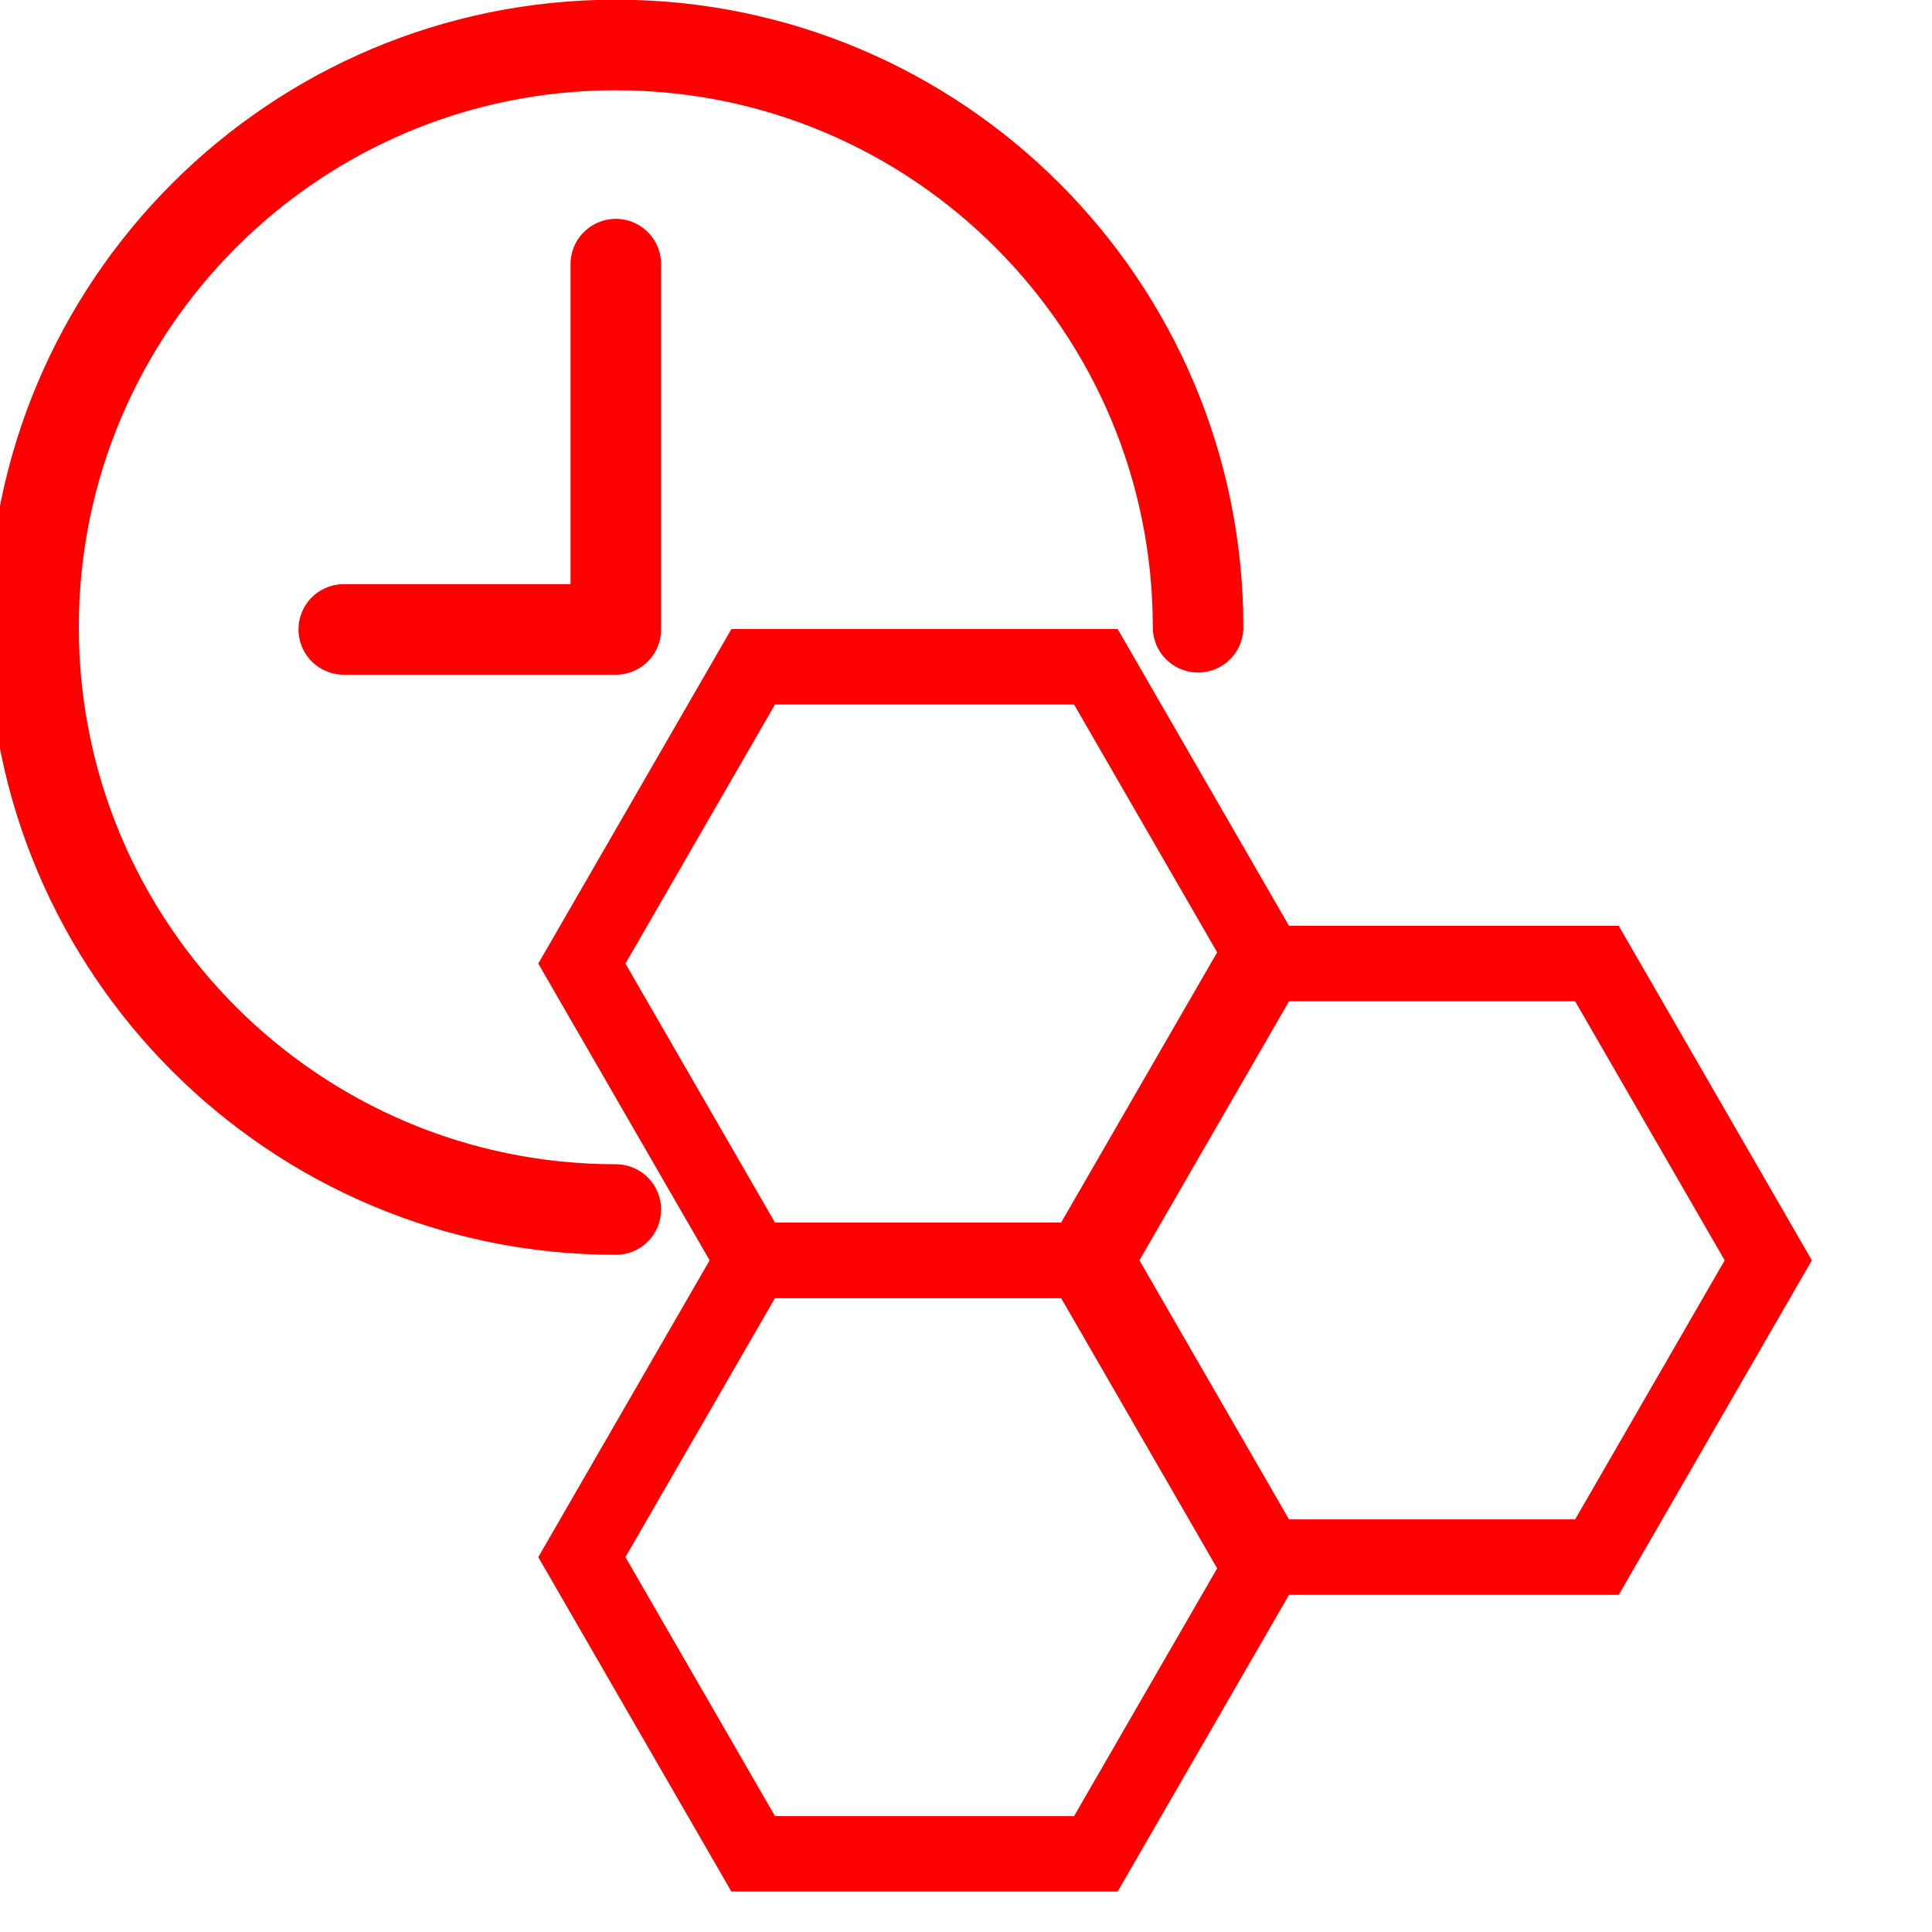
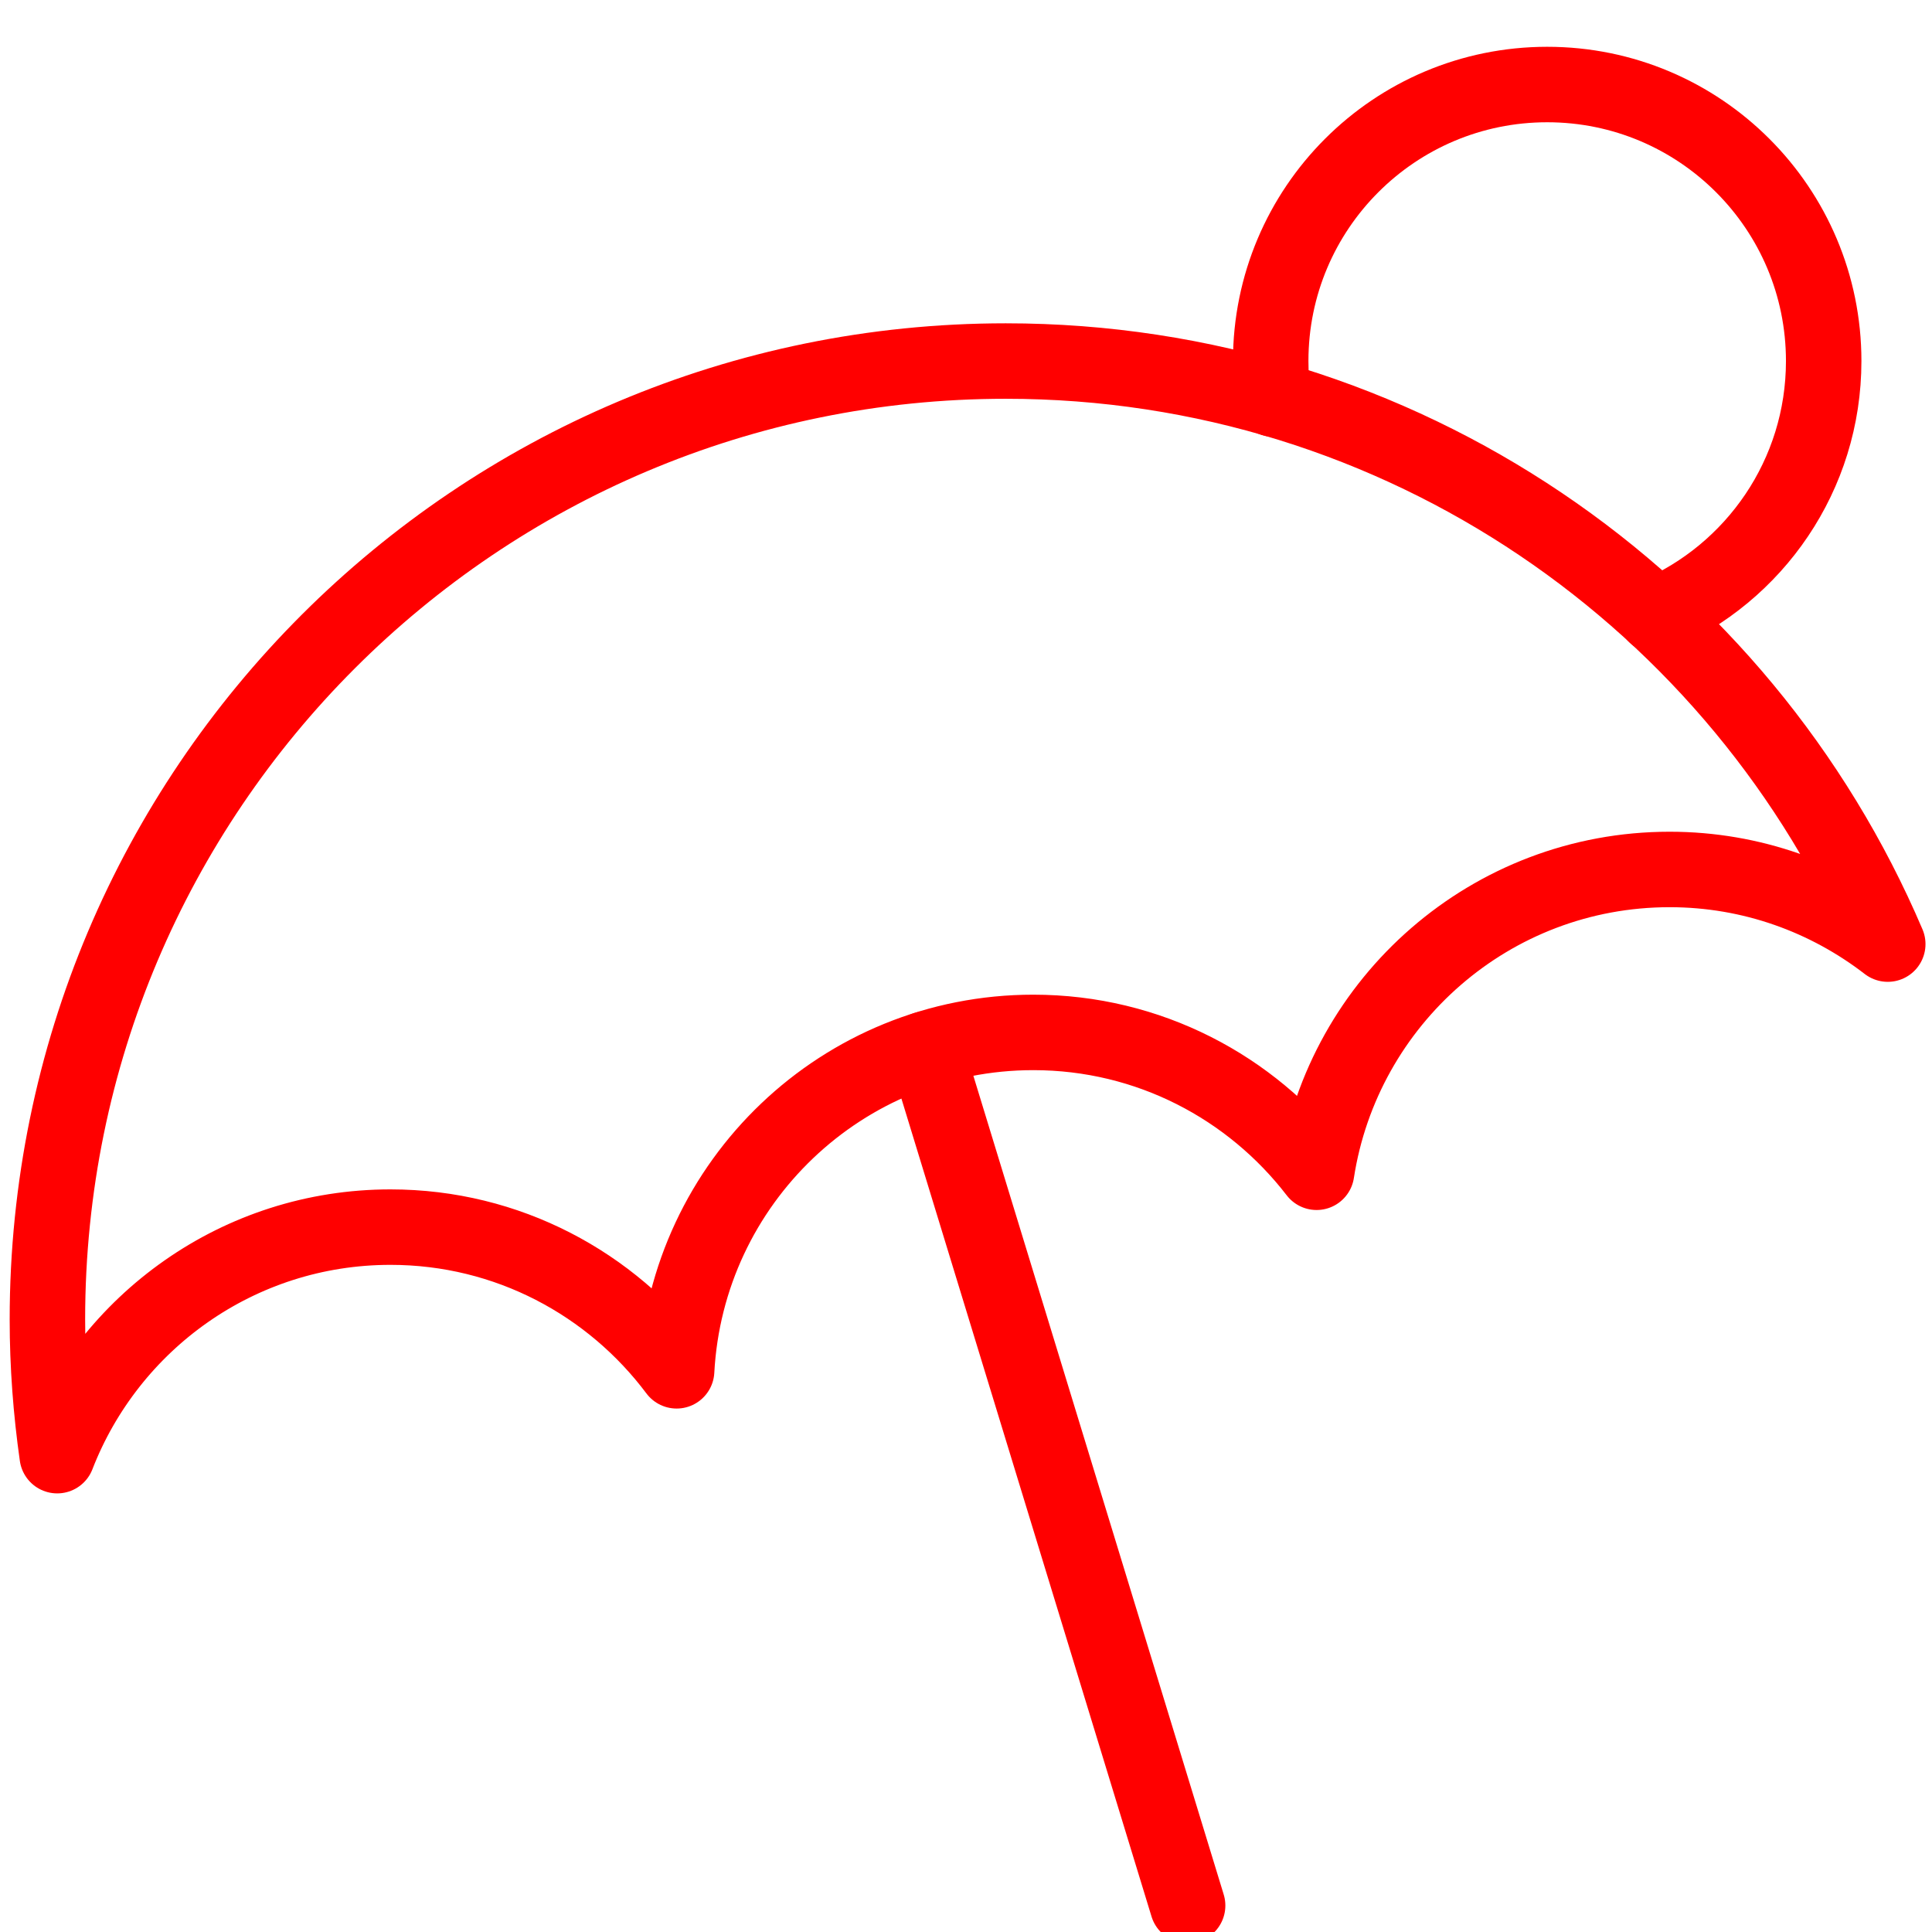
<svg xmlns="http://www.w3.org/2000/svg" version="1.1" id="Calque_1" x="0px" y="0px" width="128px" height="128px" viewBox="0 0 128 128" enable-background="new 0 0 128 128" xml:space="preserve">
  <g id="Calque_2" display="none">
</g>
  <g>
-     <polygon fill="none" stroke="#FF0000" stroke-width="5" stroke-miterlimit="10" points="49.902,83.5 38.55,63.839 49.902,44.175    72.604,44.175 83.957,63.839 72.604,83.5  " />
-     <polygon fill="none" stroke="#FF0000" stroke-width="5" stroke-miterlimit="10" points="49.902,122.822 38.55,103.163 49.902,83.5    72.604,83.5 83.957,103.163 72.604,122.822  " />
-     <polygon fill="none" stroke="#FF0000" stroke-width="5" stroke-miterlimit="10" points="83.098,103.163 71.745,83.5 83.098,63.839    105.802,63.839 117.152,83.5 105.802,103.163  " />
+     <path fill="none" stroke="#FF0000" stroke-width="5" stroke-linecap="round" stroke-linejoin="round" stroke-miterlimit="10" d="   M25.871,81.3c7.763,0,14.633,3.749,18.957,9.52c0.667-12.492,10.977-22.42,23.632-22.42c7.65,0,14.434,3.638,18.767,9.266   c1.753-11.358,11.542-20.062,23.39-20.062c5.446,0,10.45,1.856,14.452,4.945c-9.674-22.706-32.193-38.629-58.435-38.629   c-35.066,0-63.493,28.427-63.493,63.492c0,3.066,0.23,6.08,0.65,9.029C7.226,87.584,15.805,81.3,25.871,81.3z" />
  </g>
-   <polyline fill="none" stroke="#FF0000" stroke-width="6" stroke-linecap="round" stroke-linejoin="round" stroke-miterlimit="10" points="  22.777,41.701 40.8,41.701 40.8,17.5 " />
-   <path fill="none" stroke="#FF0000" stroke-width="6" stroke-linecap="round" stroke-linejoin="round" stroke-miterlimit="10" d="  M40.8,80.134c-21.306,0-38.578-17.271-38.578-38.577C2.223,20.25,19.494,2.979,40.8,2.979S79.377,20.25,79.377,41.557" />
+   <path fill="none" stroke="#FF0000" stroke-width="5" stroke-linecap="round" stroke-linejoin="round" stroke-miterlimit="10" d="  M84.359,26.44c-0.113-0.824-0.172-1.666-0.172-2.521c0-10.118,8.201-18.319,18.319-18.319c10.117,0,18.318,8.201,18.318,18.319  c0,7.563-4.583,14.056-11.124,16.852" />
+   <line fill="none" stroke="#FF0000" stroke-width="5" stroke-linecap="round" stroke-linejoin="round" stroke-miterlimit="10" x1="61.331" y1="69.498" x2="78.683" y2="126.247" />
</svg>
